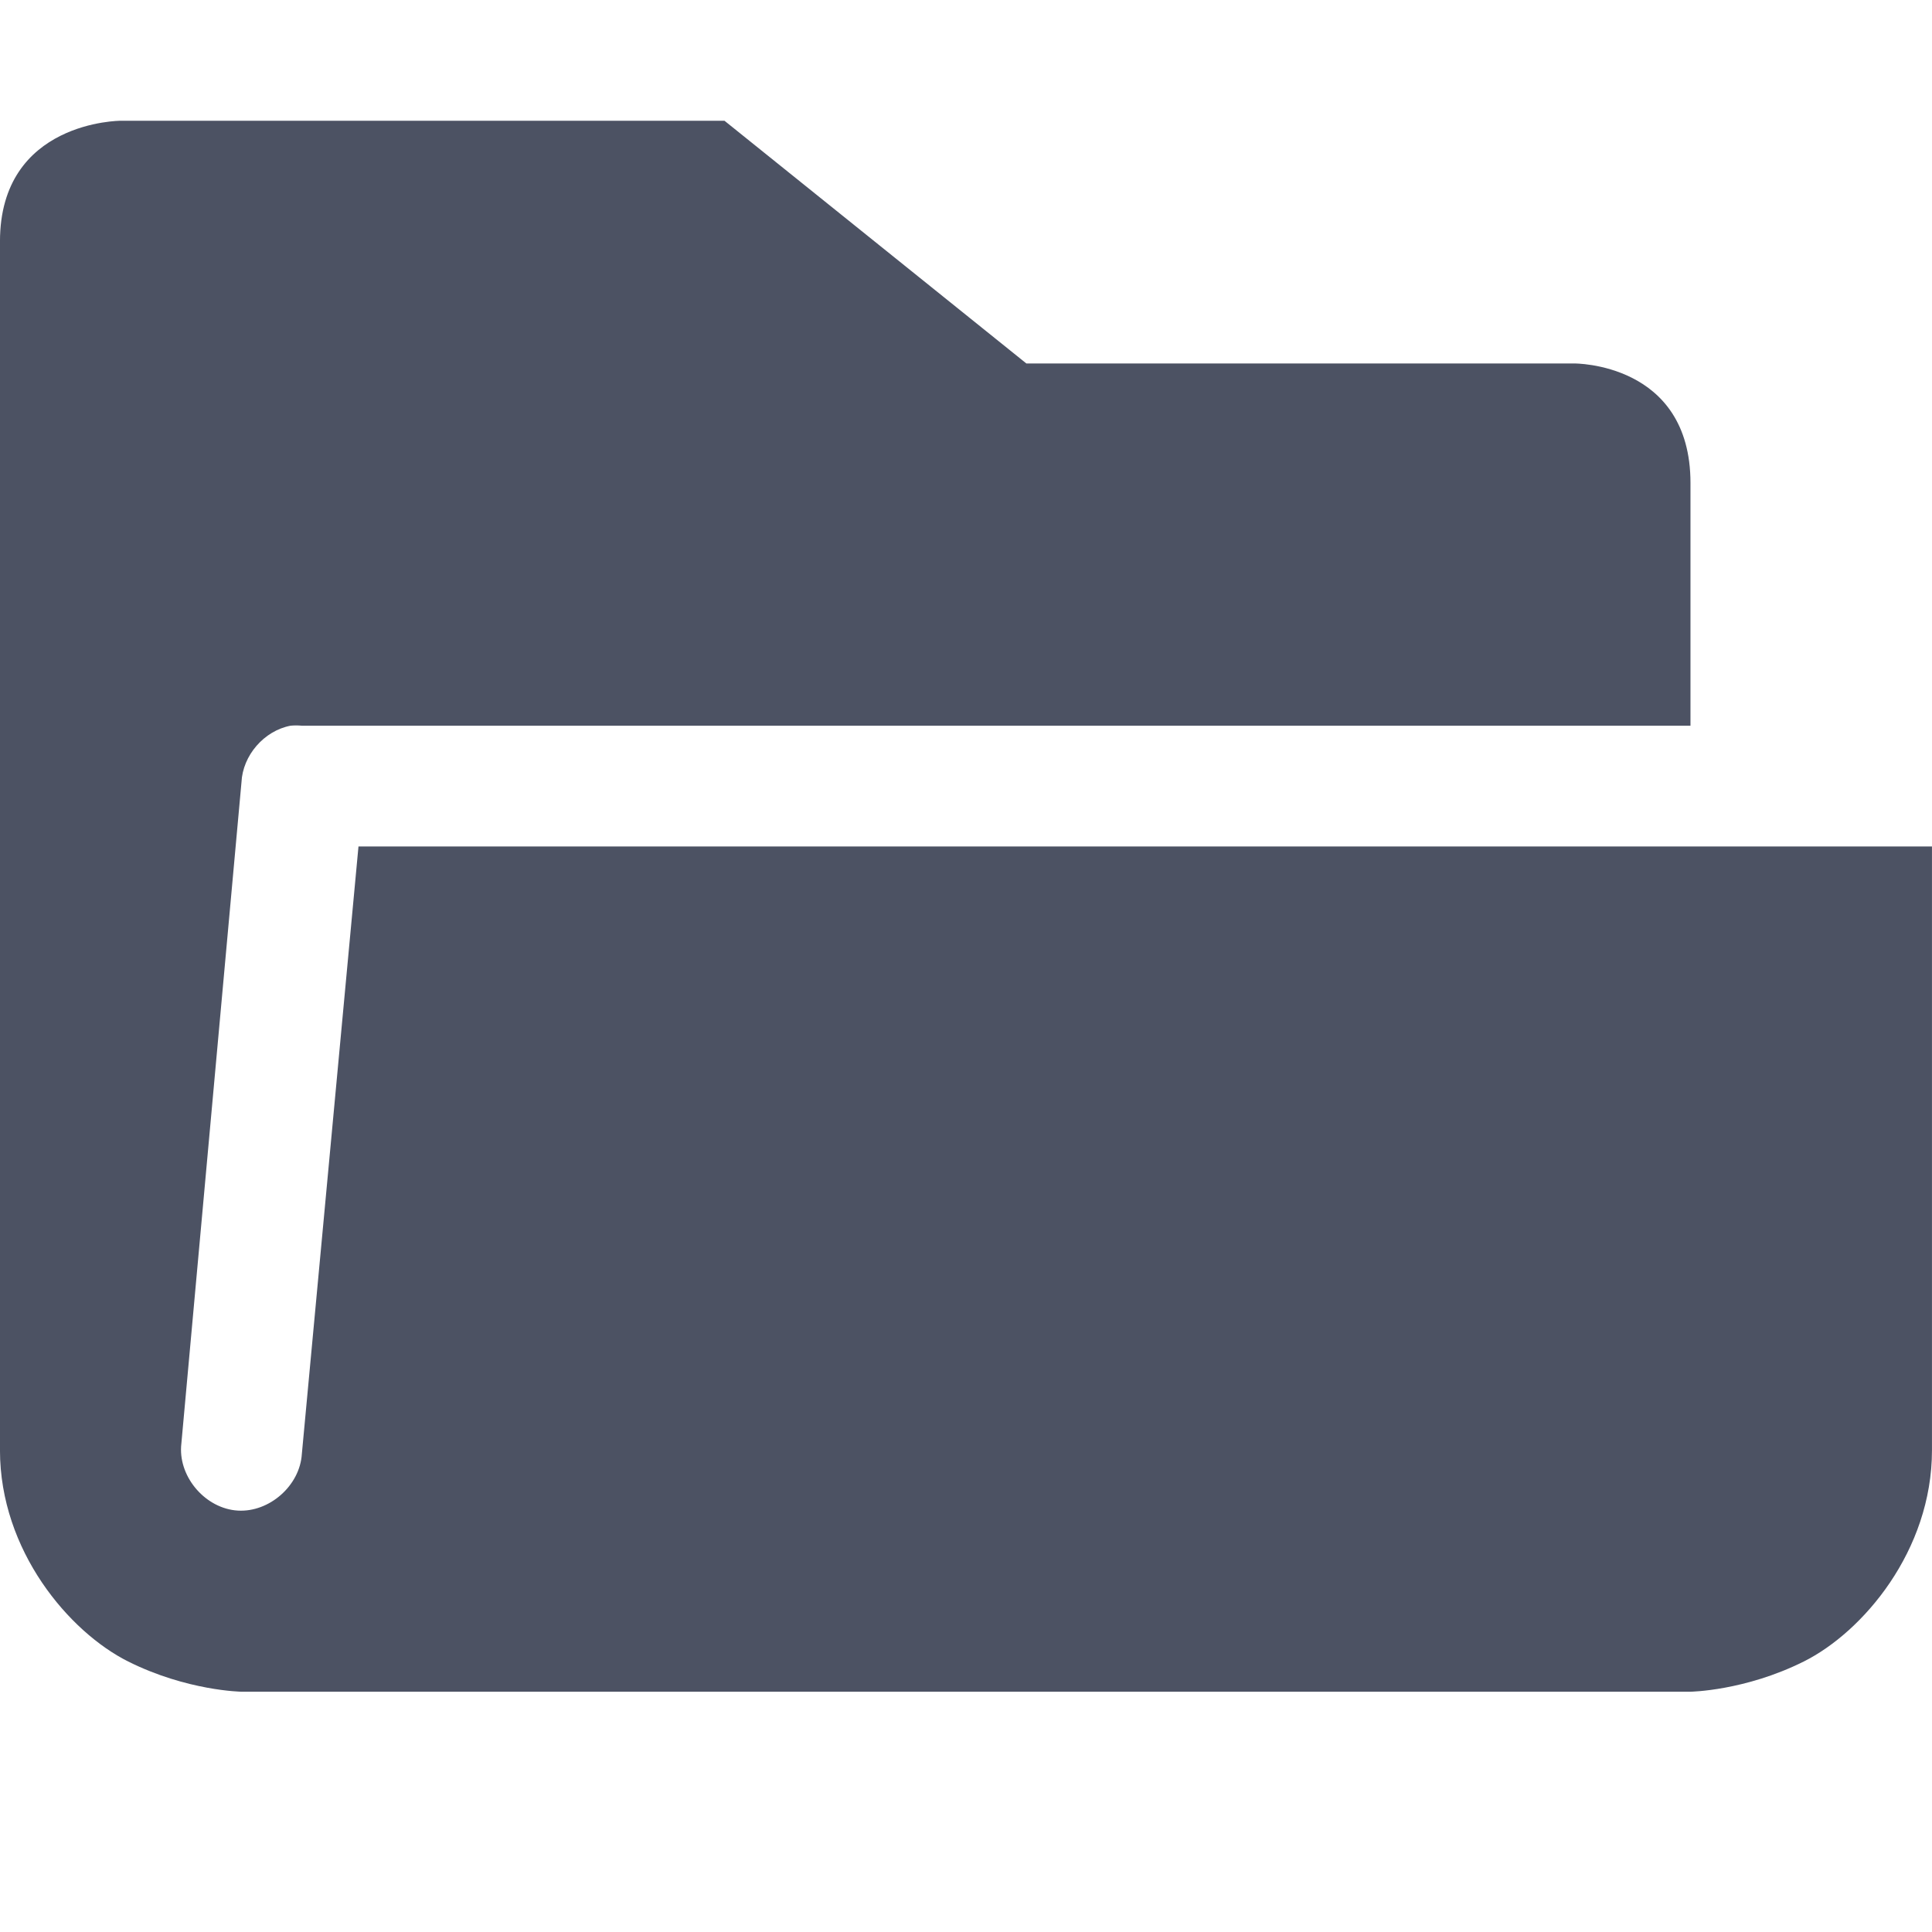
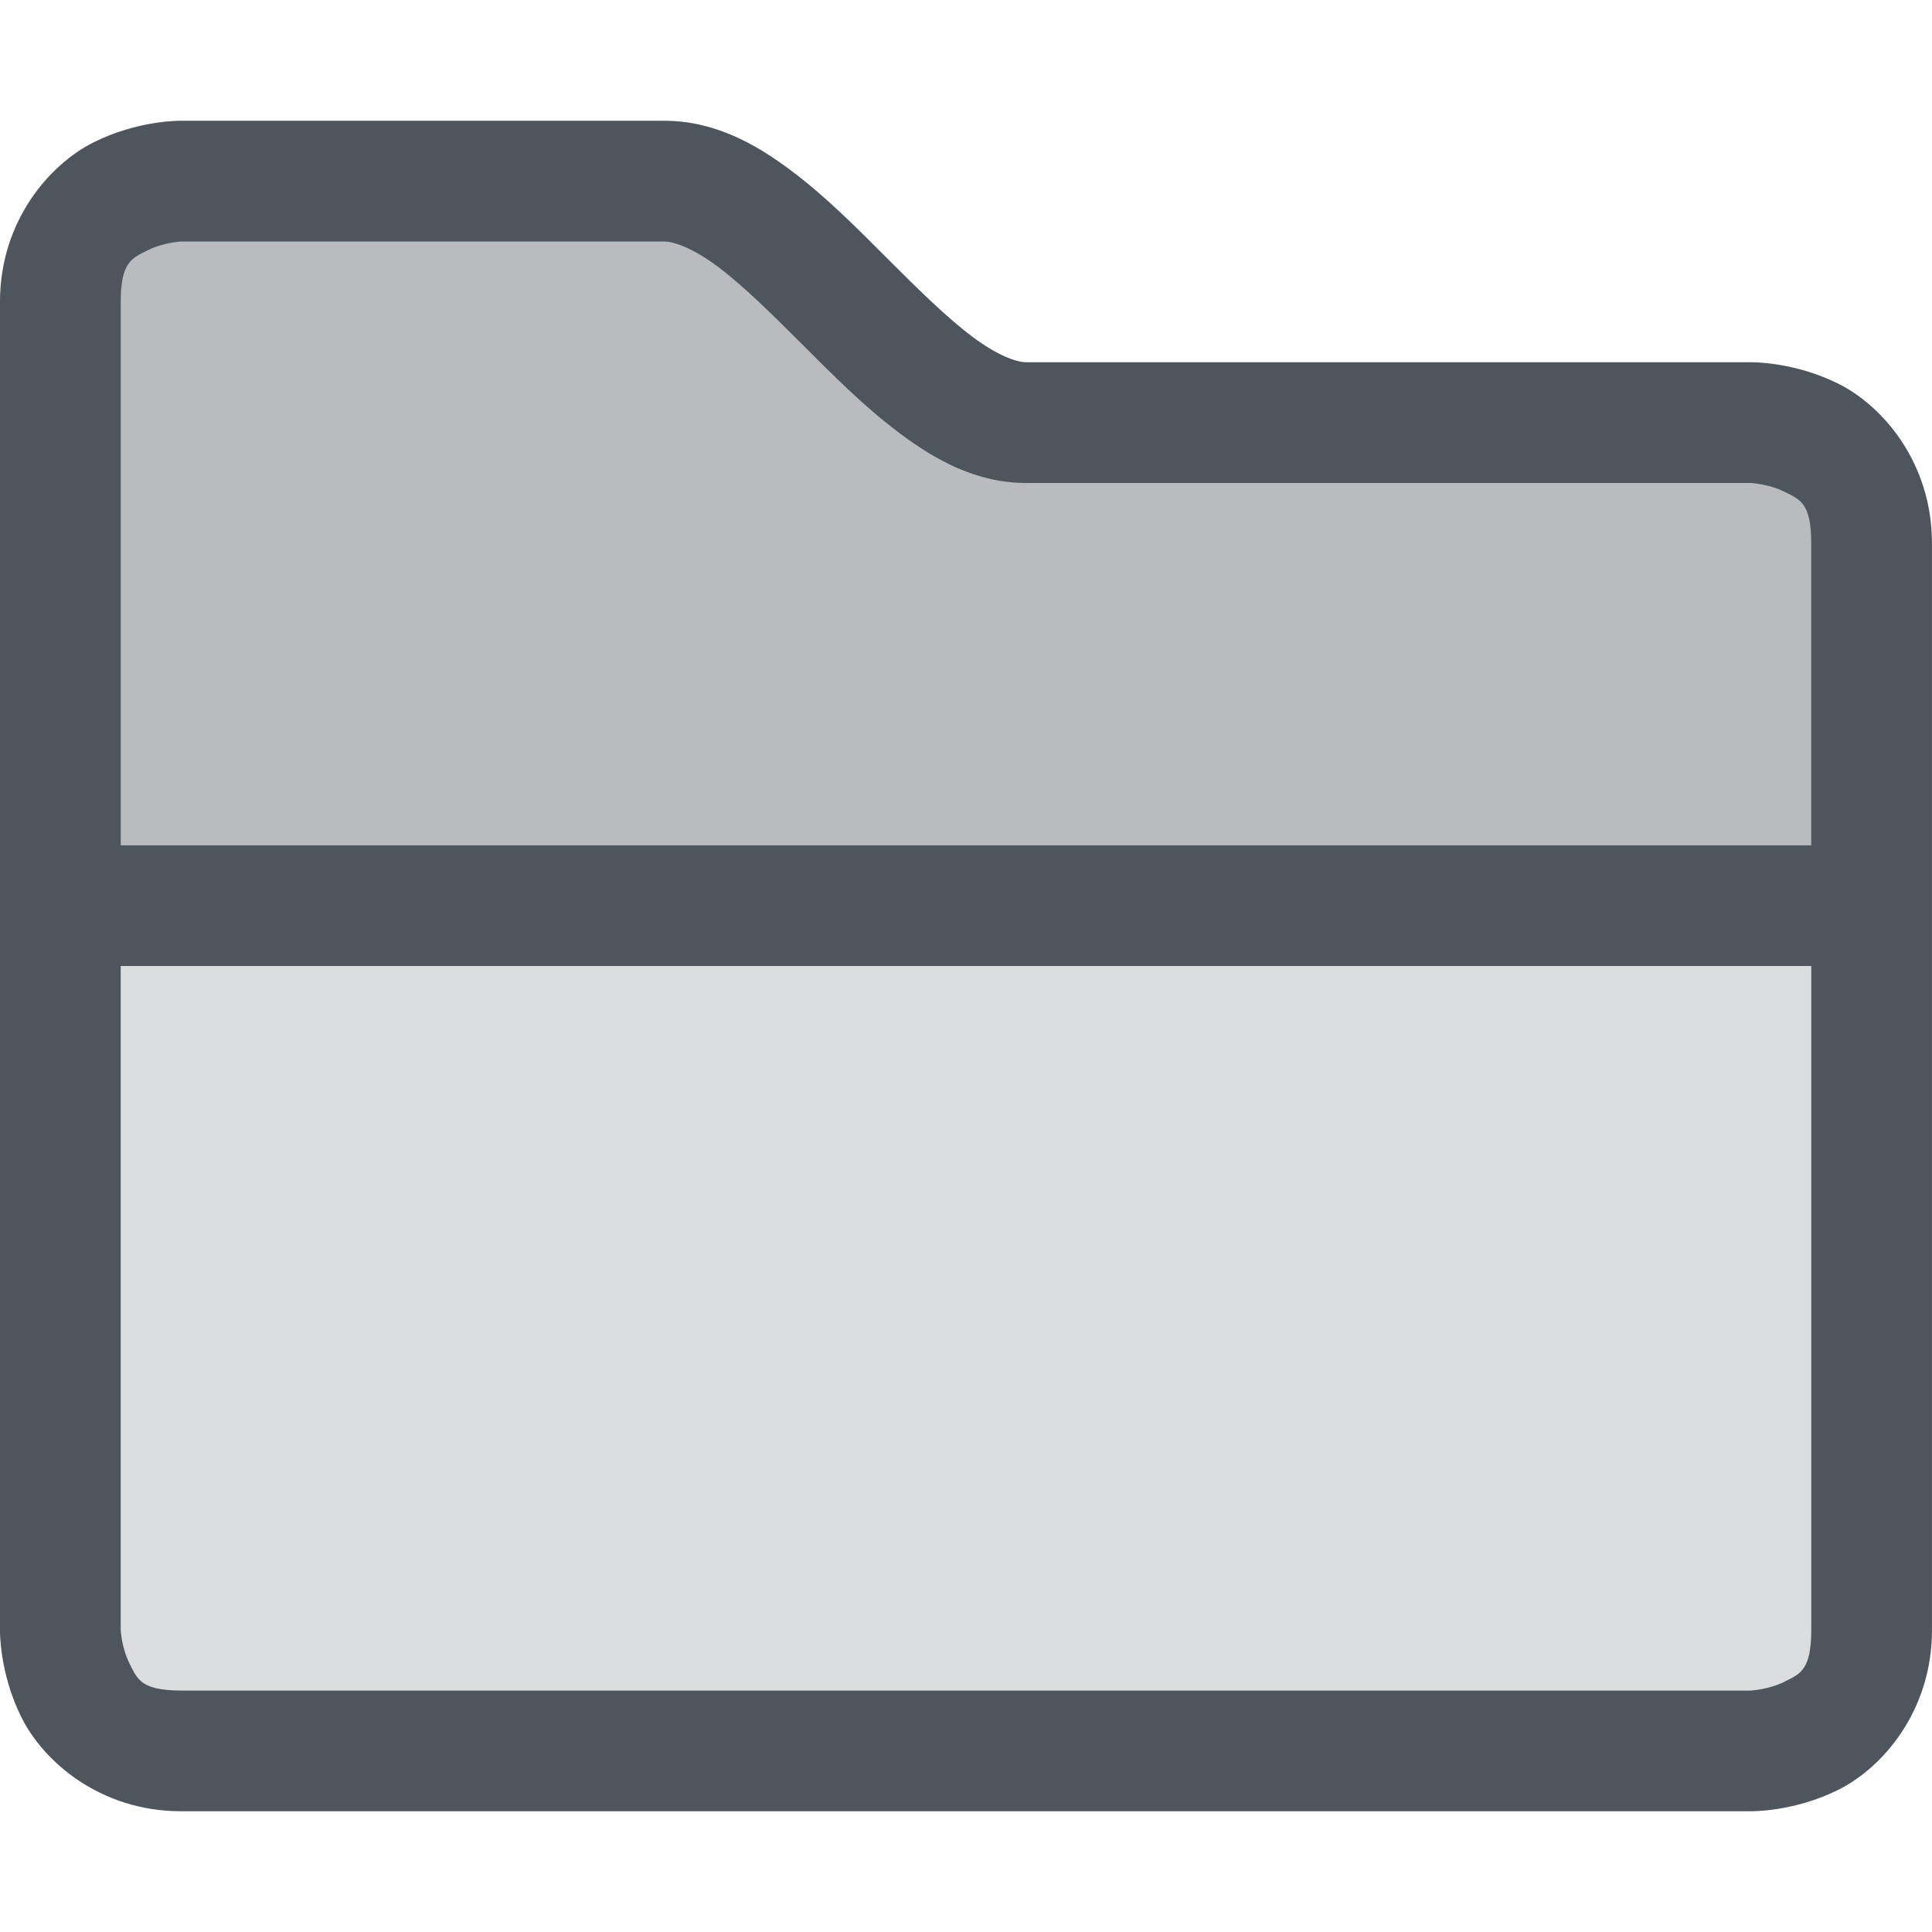
<svg xmlns="http://www.w3.org/2000/svg" xmlns:ns1="http://www.openswatchbook.org/uri/2009/osb" height="16" id="svg7384" style="enable-background:new" version="1.1" width="16">
  <defs id="defs7386">
+     <linearGradient id="linearGradient6882" ns1:paint="solid">
+       <stop id="stop6884" offset="0" style="stop-color:#555555;stop-opacity:1;" />
+     </linearGradient>
    <linearGradient id="linearGradient5606" ns1:paint="solid">
      <stop id="stop5608" offset="0" style="stop-color:#000000;stop-opacity:1;" />
    </linearGradient>
-     <filter color-interpolation-filters="sRGB" id="filter7554">
+     <filter id="filter7554" style="color-interpolation-filters:sRGB">
      <feBlend id="feBlend7556" in2="BackgroundImage" mode="darken" />
    </filter>
  </defs>
-   <g id="layer9" style="display:inline" transform="translate(-265.0002,209)">
-     <path d="m 265,-207 0,10.01 c 2e-5,0.833 0.574,1.506 1.062,1.75 0.489,0.244 0.938,0.25 0.938,0.25 l 12,0 c 0,0 0.449,-0.006 0.938,-0.25 0.489,-0.244 1.062,-0.917 1.062,-1.75 l 0,-5 -13.031,0 -0.469,5.031 c -0.016,0.262 -0.269,0.485 -0.531,0.469 -0.262,-0.016 -0.485,-0.269 -0.469,-0.531 l 0.5,-5.5 c 0.01,-0.223 0.187,-0.427 0.406,-0.469 0.031,-0.003 0.063,-0.003 0.094,0 l 11.5,0 5e-5,-2.01 c 0,-1 -0.965,-0.99 -0.965,-0.99 l -4.535,0 -2.5,-2.01 -5,0 c 0,0 -1,0 -1,1 z" id="path6390" style="font-size:medium;font-style:normal;font-variant:normal;font-weight:normal;font-stretch:normal;text-indent:0;text-align:start;text-decoration:none;line-height:normal;letter-spacing:normal;word-spacing:normal;text-transform:none;direction:ltr;block-progression:tb;writing-mode:lr-tb;text-anchor:start;baseline-shift:baseline;color:#000000;fill:#4c5263;fill-opacity:1;stroke:none;stroke-width:2;marker:none;visibility:visible;display:inline;overflow:visible;enable-background:accumulate;font-family:Sans;-inkscape-font-specification:Sans" />
+   <g id="layer9" style="display:inline" transform="translate(-977.0002,-105)">
+     <path d="m 978.5,106.5 c 0,0 -1,0 -1,1 v 4.5 h 15 v -2.5 c 0,-1 -1,-1 -1,-1 h -6 c -1,0 -2,-2 -3,-2 z" id="path6877" style="color:#000000;font-style:normal;font-variant:normal;font-weight:normal;font-stretch:normal;font-size:medium;line-height:normal;font-family:Sans;-inkscape-font-specification:Sans;text-indent:0;text-align:start;text-decoration:none;text-decoration-line:none;letter-spacing:normal;word-spacing:normal;text-transform:none;writing-mode:lr-tb;direction:ltr;baseline-shift:baseline;text-anchor:start;display:inline;overflow:visible;visibility:visible;opacity:0.4;fill:#4f555d;fill-opacity:1;stroke:none;stroke-width:1;stroke-miterlimit:4;stroke-dasharray:none;stroke-opacity:1;marker:none;enable-background:accumulate" />
+     <path d="m 978.5,106 c 0,0 -0.353,-0.007 -0.723,0.178 C 977.408,106.362 977,106.833 977,107.5 v 11 c 0,0 -0.007,0.353 0.178,0.723 C 977.362,119.592 977.833,120 978.5,120 h 13 c 0,0 0.355,0.007 0.725,-0.178 C 992.594,119.638 993,119.167 993,118.5 v -9 c 0,-0.667 -0.406,-1.138 -0.775,-1.322 C 991.855,107.993 991.5,108 991.5,108 h -6 c -0.083,0 -0.242,-0.057 -0.449,-0.213 -0.207,-0.155 -0.447,-0.391 -0.697,-0.641 -0.25,-0.25 -0.51,-0.515 -0.803,-0.734 -0.293,-0.22 -0.634,-0.412 -1.051,-0.412 z m 0,1 h 4 c 0.083,0 0.244,0.057 0.451,0.213 0.207,0.156 0.445,0.391 0.695,0.641 0.25,0.25 0.512,0.515 0.805,0.734 C 984.744,108.807 985.083,109 985.5,109 h 6 c 0,0 0.147,0.007 0.277,0.072 0.131,0.065 0.223,0.094 0.223,0.428 v 9 c 0,0.333 -0.092,0.362 -0.223,0.428 C 991.647,118.993 991.5,119 991.5,119 h -13 c -0.333,0 -0.362,-0.094 -0.428,-0.225 C 978.007,118.645 978,118.5 978,118.5 v -11 c 0,-0.333 0.094,-0.362 0.225,-0.428 C 978.355,107.007 978.5,107 978.5,107 Z" id="path6879" style="color:#000000;font-style:normal;font-variant:normal;font-weight:normal;font-stretch:normal;font-size:medium;line-height:normal;font-family:Sans;-inkscape-font-specification:Sans;font-variant-ligatures:normal;font-variant-position:normal;font-variant-caps:normal;font-variant-numeric:normal;font-variant-alternates:normal;font-feature-settings:normal;text-indent:0;text-align:start;text-decoration:none;text-decoration-line:none;text-decoration-style:solid;text-decoration-color:#000000;letter-spacing:normal;word-spacing:normal;text-transform:none;writing-mode:lr-tb;direction:ltr;text-orientation:mixed;dominant-baseline:auto;baseline-shift:baseline;text-anchor:start;white-space:normal;shape-padding:0;clip-rule:nonzero;display:inline;overflow:visible;visibility:visible;opacity:1;isolation:auto;mix-blend-mode:normal;color-interpolation:sRGB;color-interpolation-filters:linearRGB;solid-color:#000000;solid-opacity:1;vector-effect:none;fill:#4f555d;fill-opacity:1;fill-rule:nonzero;stroke:none;stroke-width:1;stroke-linecap:butt;stroke-linejoin:miter;stroke-miterlimit:4;stroke-dasharray:none;stroke-dashoffset:0;stroke-opacity:1;marker:none;color-rendering:auto;image-rendering:auto;shape-rendering:auto;text-rendering:auto;enable-background:accumulate" />
+     <path d="m 977.5,112 h 15 v 1 h -15 z" id="path6881" style="opacity:1;fill:#4f555d;fill-opacity:1;stroke:none;stroke-width:1;stroke-linecap:round;stroke-linejoin:round;stroke-miterlimit:4;stroke-dasharray:none;stroke-dashoffset:0;stroke-opacity:1" />
+     <path d="m 978,113 h 14 v 6 h -14 z" id="path6883" style="opacity:0.2;fill:#4f555d;fill-opacity:1;stroke:none;stroke-width:1;stroke-linecap:round;stroke-linejoin:round;stroke-miterlimit:4;stroke-dasharray:none;stroke-dashoffset:0;stroke-opacity:1" />
  </g>
-   <g id="layer10" style="display:inline;filter:url(#filter7554)" transform="translate(-265.0002,209)" />
-   <g id="layer1" style="display:inline" transform="translate(-24,-408)" />
-   <g id="layer14" style="display:inline" transform="translate(-265.0002,209)" />
-   <g id="layer15" style="display:inline" transform="translate(-265.0002,209)" />
-   <g id="g71291" style="display:inline" transform="translate(-265.0002,209)" />
-   <g id="layer2" style="display:inline" transform="translate(-24,-258)" />
-   <g id="g6058" style="display:inline" transform="translate(-24,-258)" />
-   <g id="layer12" style="display:inline" transform="translate(-265.0002,209)" />
+   <g id="layer1" style="display:inline" transform="translate(-736,-722)" />
+   <g id="layer14" style="display:inline" transform="translate(-977.0002,-105)" />
+   <g id="g71291" style="display:inline" transform="translate(-977.0002,-105)" />
+   <g id="layer15" style="display:inline" transform="translate(-977.0002,-105)" />
+   <g id="layer10" style="display:inline;filter:url(#filter7554)" transform="translate(-977.0002,-105)" />
+   <g id="layer2" style="display:inline" transform="translate(-736,-572)" />
+   <g id="layer3" transform="translate(-736,-832)" />
+   <g id="layer12" style="display:inline" transform="translate(-977.0002,-105)" />
</svg>
